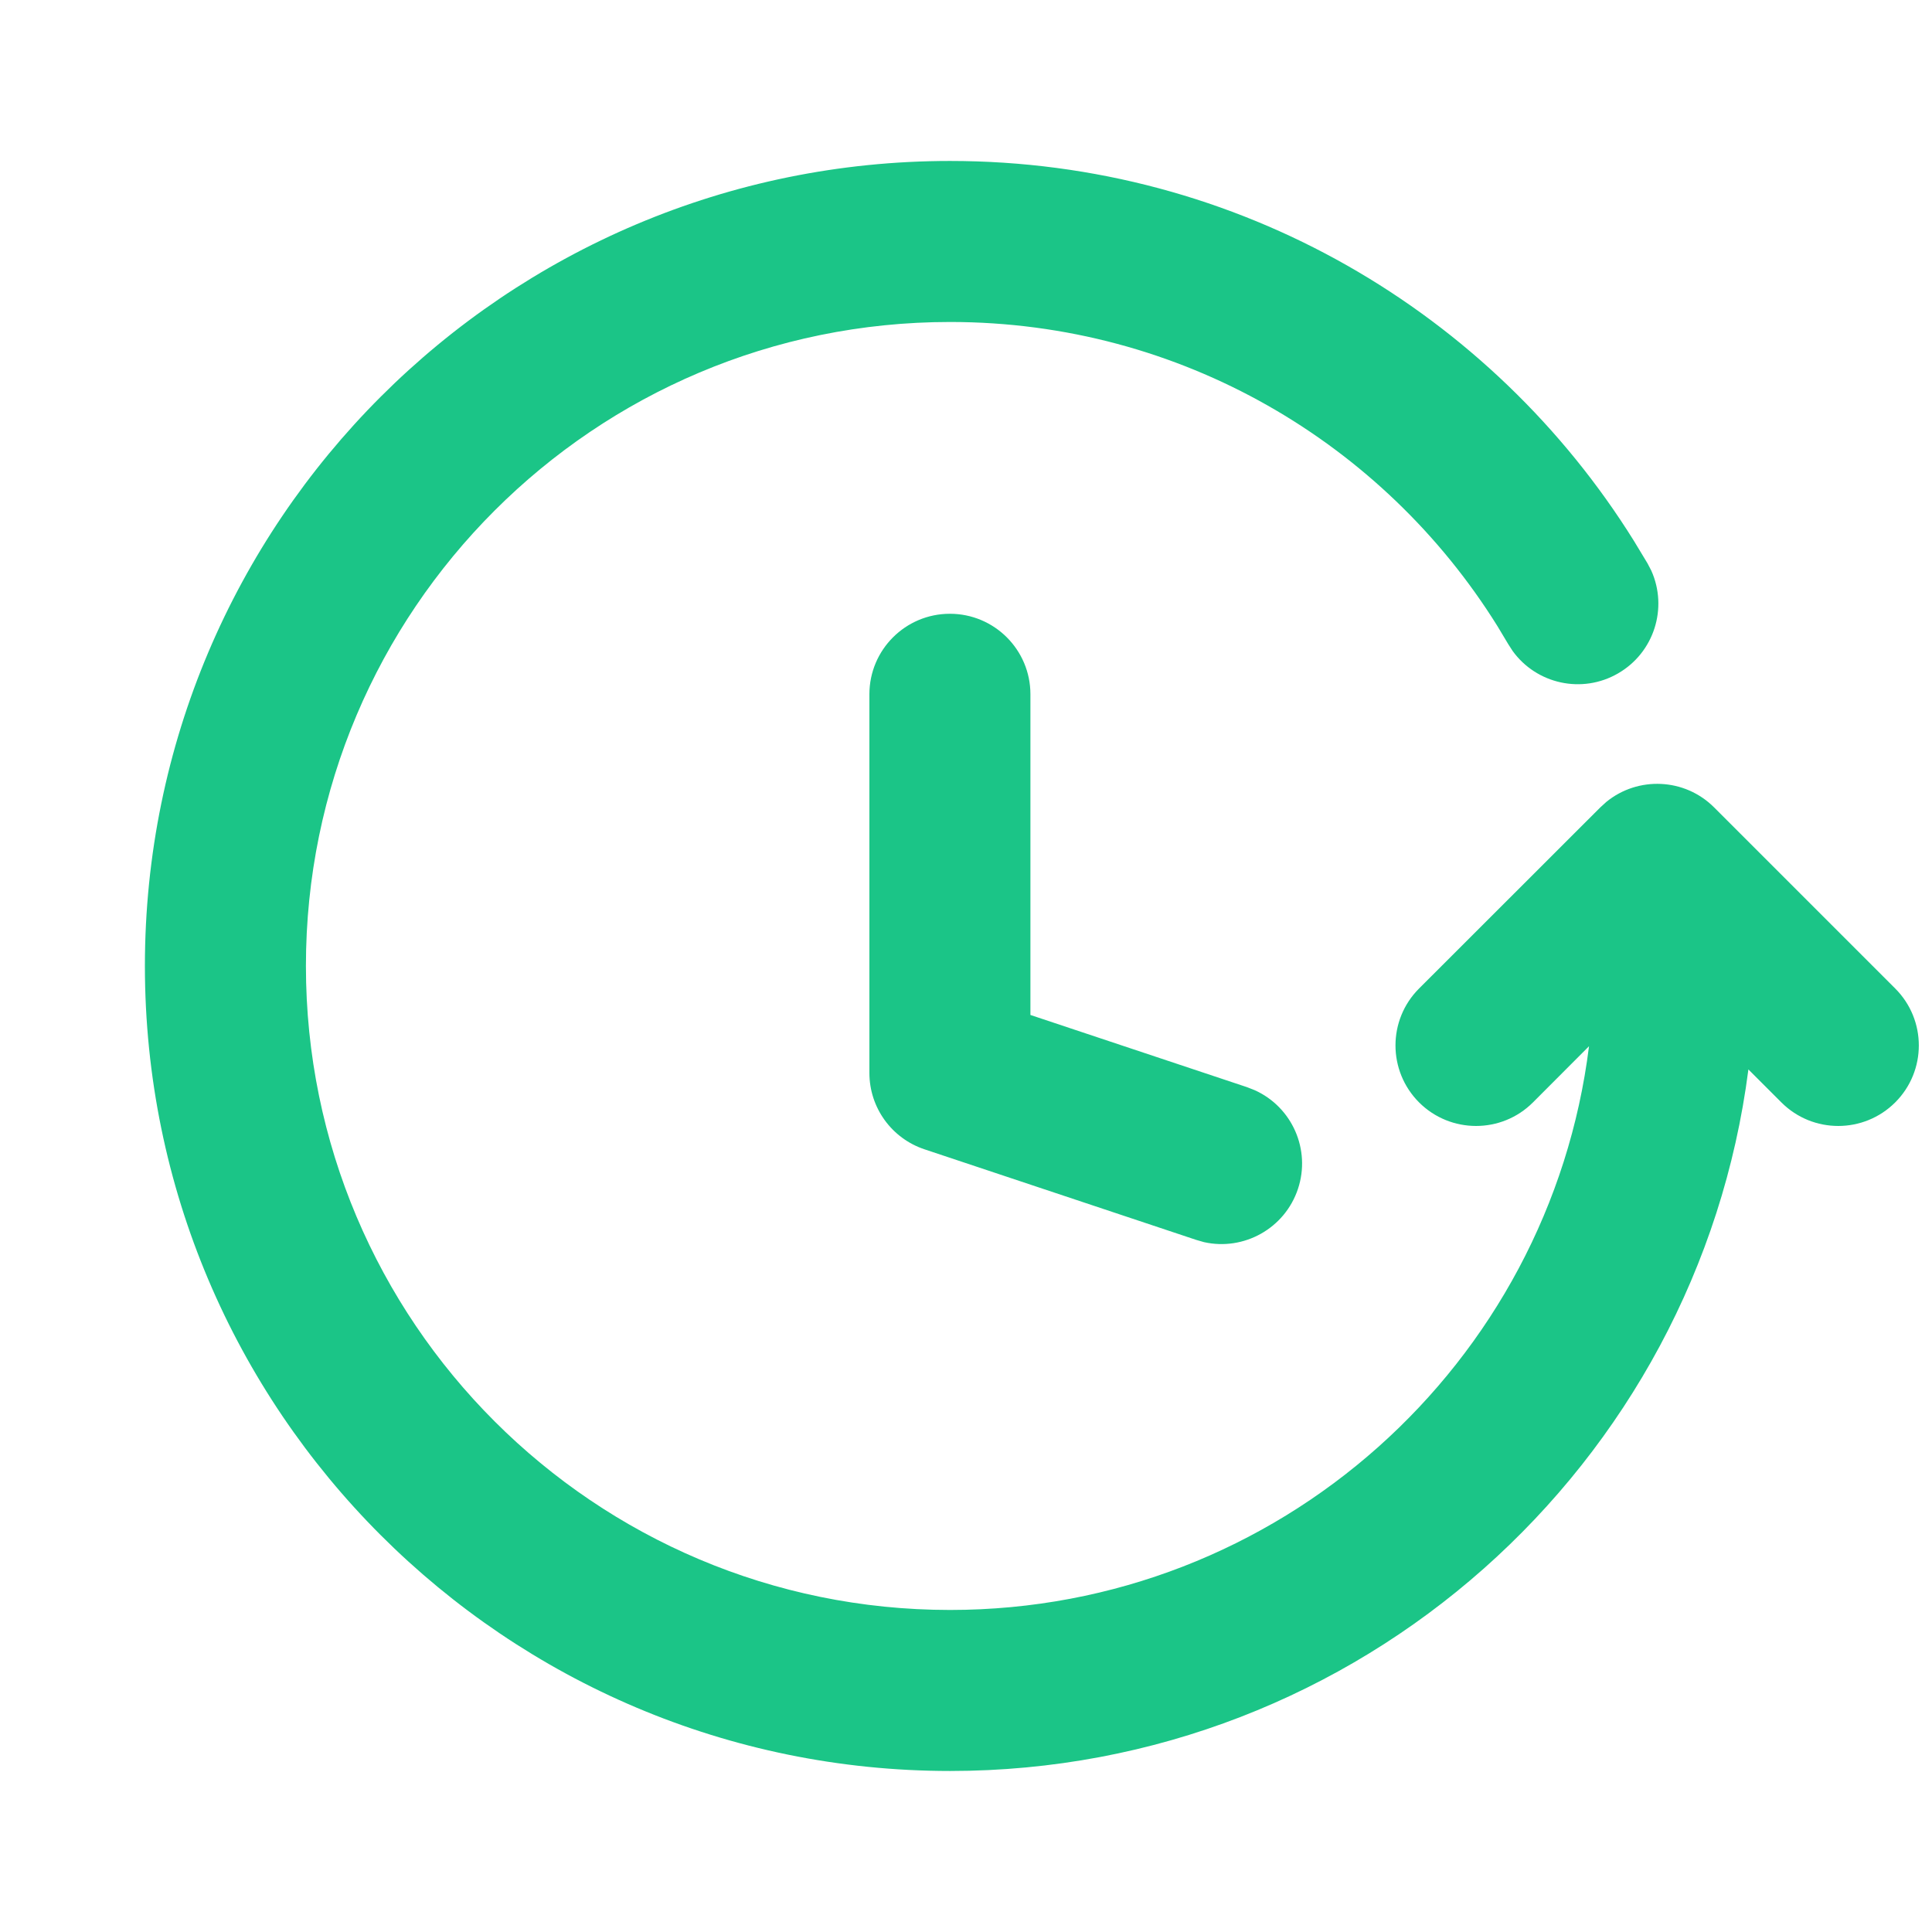
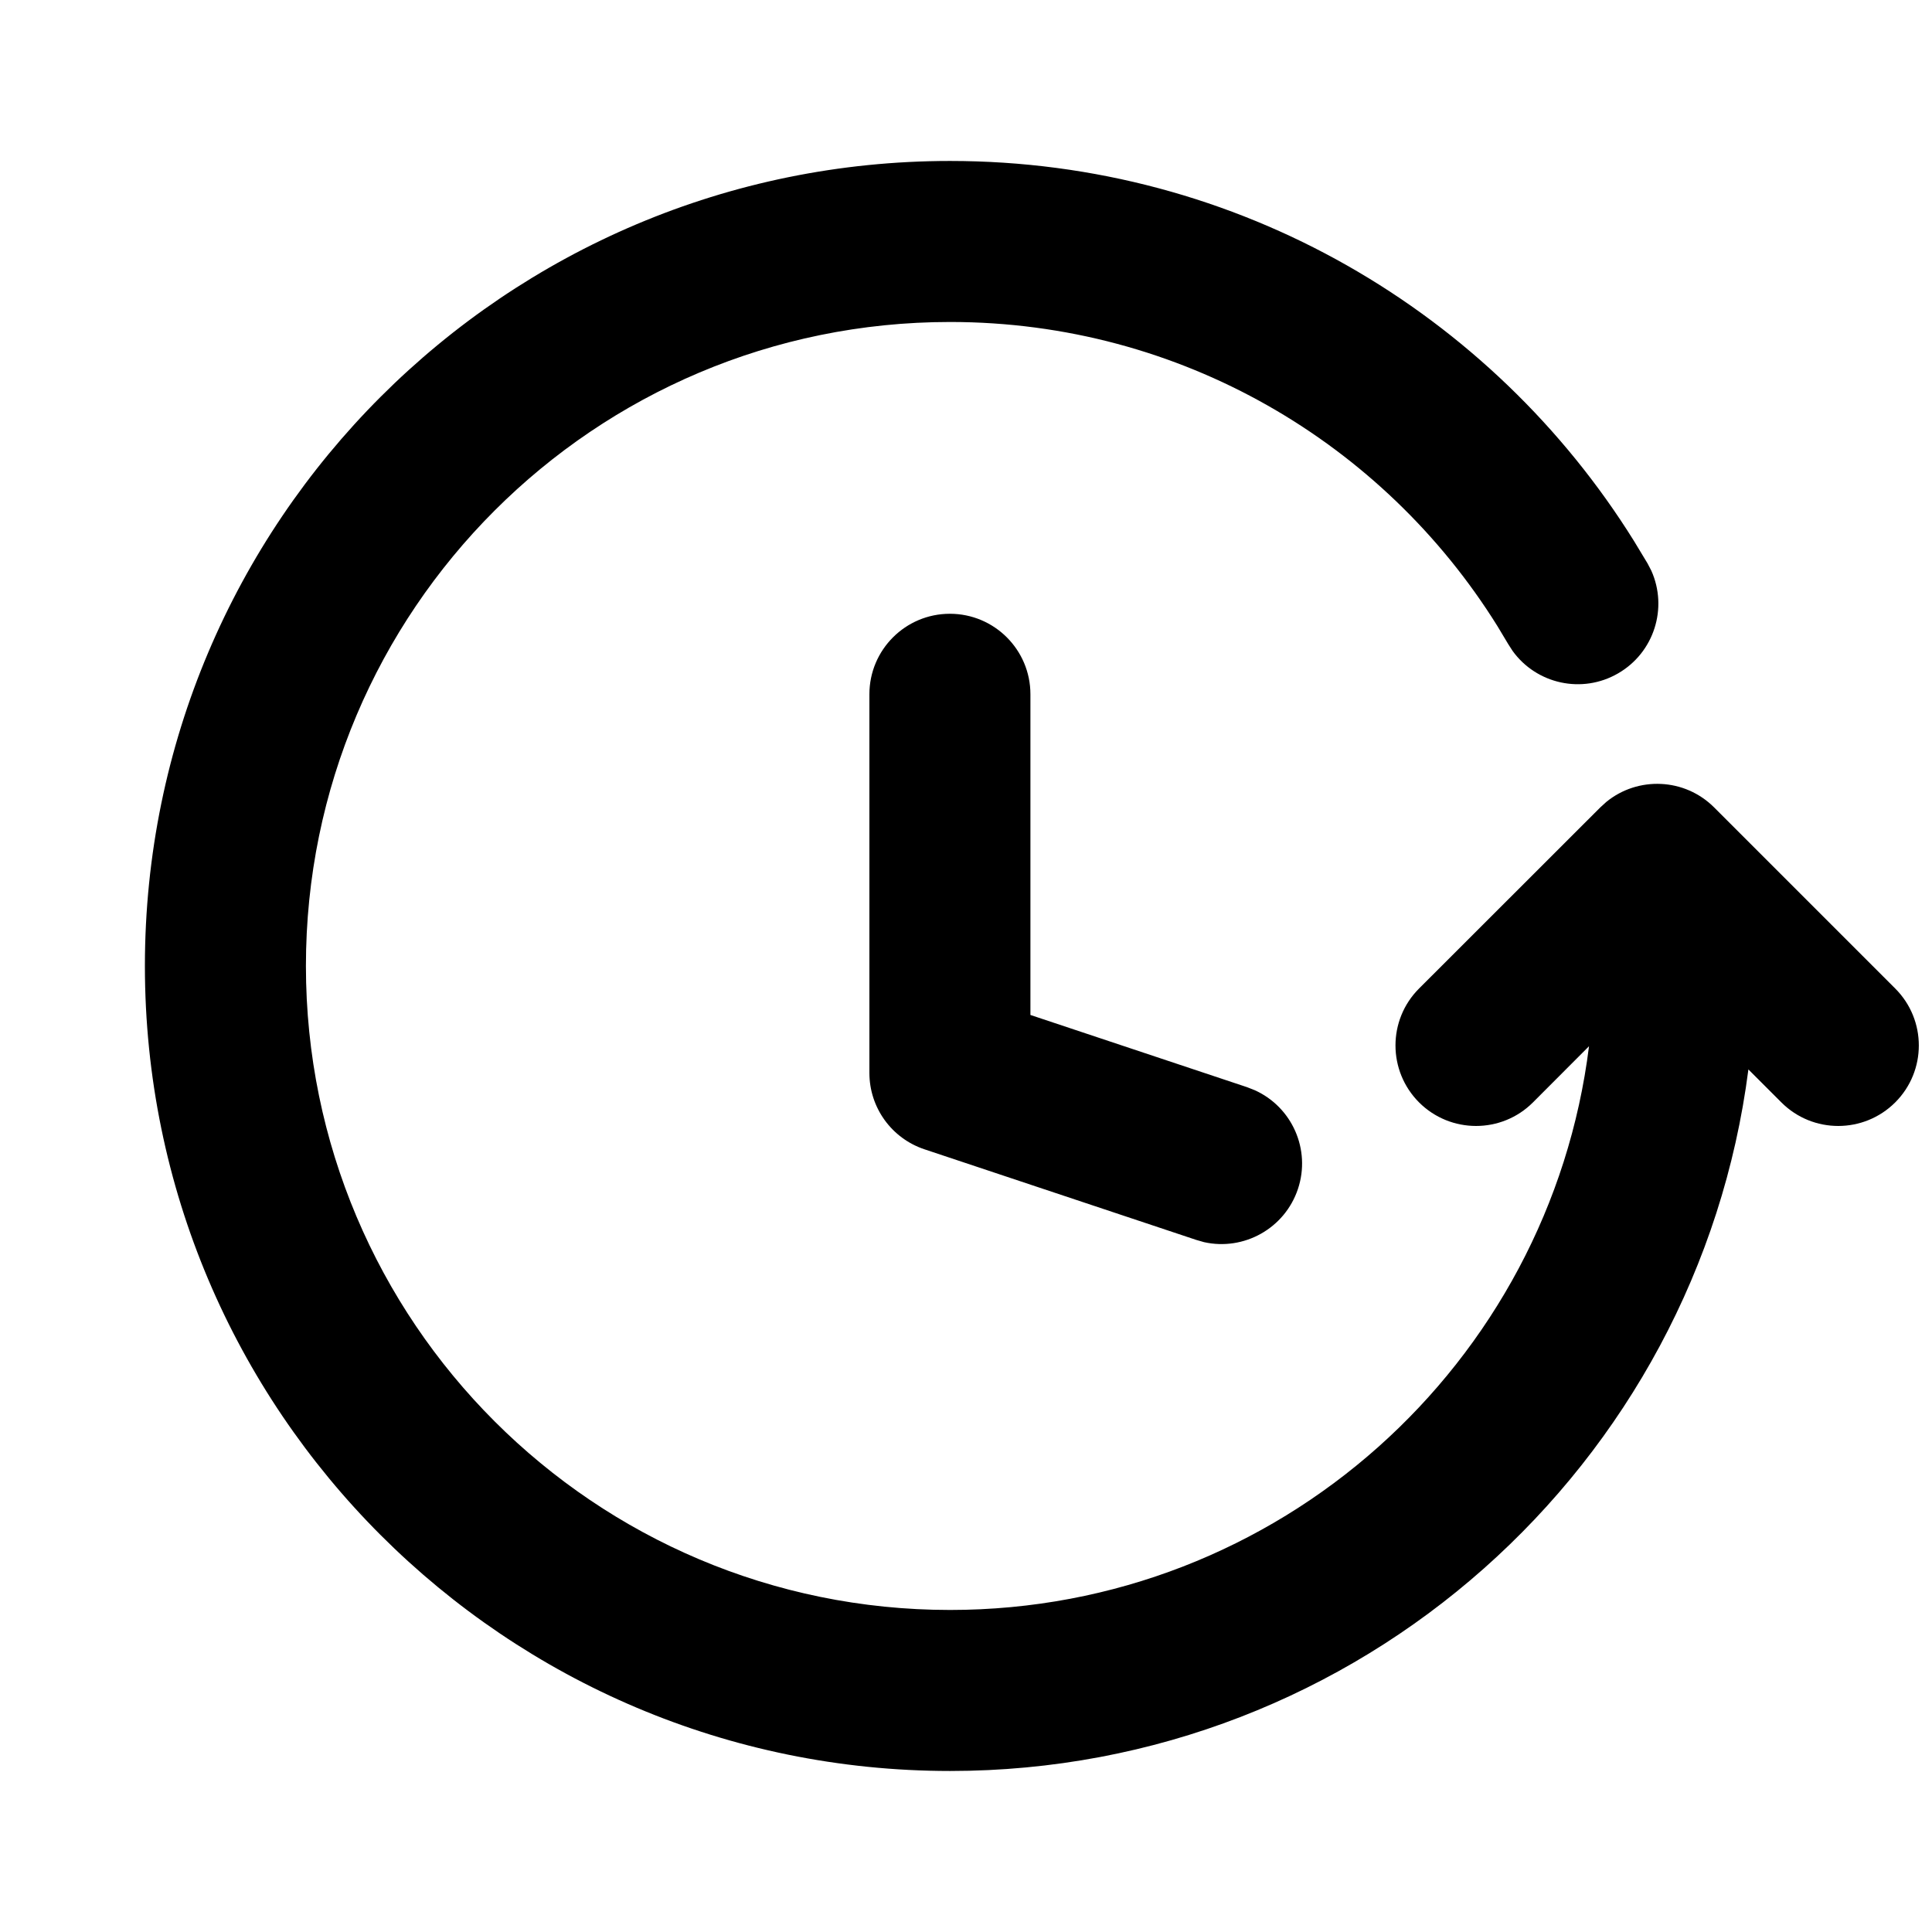
<svg xmlns="http://www.w3.org/2000/svg" width="32" height="32" viewBox="0 0 32 32" fill="none">
-   <path d="M26.606 13.282C27.129 12.855 27.903 12.885 28.391 13.373L31.391 16.373C31.912 16.894 31.912 17.738 31.391 18.259C30.87 18.779 30.026 18.78 29.506 18.26L28.959 17.713C28.117 24.267 22.52 29.333 15.736 29.333C8.371 29.332 2.4 23.363 2.4 15.999C2.4 8.635 8.371 2.666 15.736 2.666C20.519 2.666 24.713 5.184 27.065 8.962L27.288 9.331L27.351 9.452C27.628 10.069 27.399 10.807 26.801 11.153C26.204 11.499 25.45 11.33 25.054 10.782L24.98 10.667L24.802 10.37C22.917 7.343 19.56 5.333 15.736 5.333C9.843 5.333 5.067 10.109 5.067 15.999C5.067 21.89 9.843 26.666 15.736 26.666C21.178 26.666 25.665 22.592 26.319 17.329L25.39 18.26C24.869 18.78 24.025 18.779 23.504 18.259C22.984 17.738 22.983 16.894 23.504 16.373L26.506 13.373L26.606 13.282ZM14.4 11.499C14.4 10.763 14.997 10.166 15.733 10.166C16.47 10.166 17.067 10.763 17.067 11.499V16.811L20.655 18.007L20.782 18.057C21.398 18.334 21.716 19.038 21.498 19.693C21.279 20.348 20.602 20.721 19.943 20.574L19.811 20.536L15.312 19.036C14.767 18.854 14.4 18.345 14.4 17.771V11.499Z" fill="#1BC587" />
+   <path d="M26.606 13.282C27.129 12.855 27.903 12.885 28.391 13.373L31.391 16.373C31.912 16.894 31.912 17.738 31.391 18.259C30.87 18.779 30.026 18.78 29.506 18.26L28.959 17.713C28.117 24.267 22.52 29.333 15.736 29.333C8.371 29.332 2.4 23.363 2.4 15.999C2.4 8.635 8.371 2.666 15.736 2.666C20.519 2.666 24.713 5.184 27.065 8.962L27.288 9.331L27.351 9.452C27.628 10.069 27.399 10.807 26.801 11.153C26.204 11.499 25.45 11.33 25.054 10.782L24.98 10.667L24.802 10.37C22.917 7.343 19.56 5.333 15.736 5.333C9.843 5.333 5.067 10.109 5.067 15.999C5.067 21.89 9.843 26.666 15.736 26.666C21.178 26.666 25.665 22.592 26.319 17.329L25.39 18.26C24.869 18.78 24.025 18.779 23.504 18.259C22.984 17.738 22.983 16.894 23.504 16.373L26.506 13.373L26.606 13.282ZM14.4 11.499C14.4 10.763 14.997 10.166 15.733 10.166C16.47 10.166 17.067 10.763 17.067 11.499V16.811L20.655 18.007L20.782 18.057C21.398 18.334 21.716 19.038 21.498 19.693C21.279 20.348 20.602 20.721 19.943 20.574L19.811 20.536L15.312 19.036C14.767 18.854 14.4 18.345 14.4 17.771V11.499Z" fill="currentColor" />
</svg>
